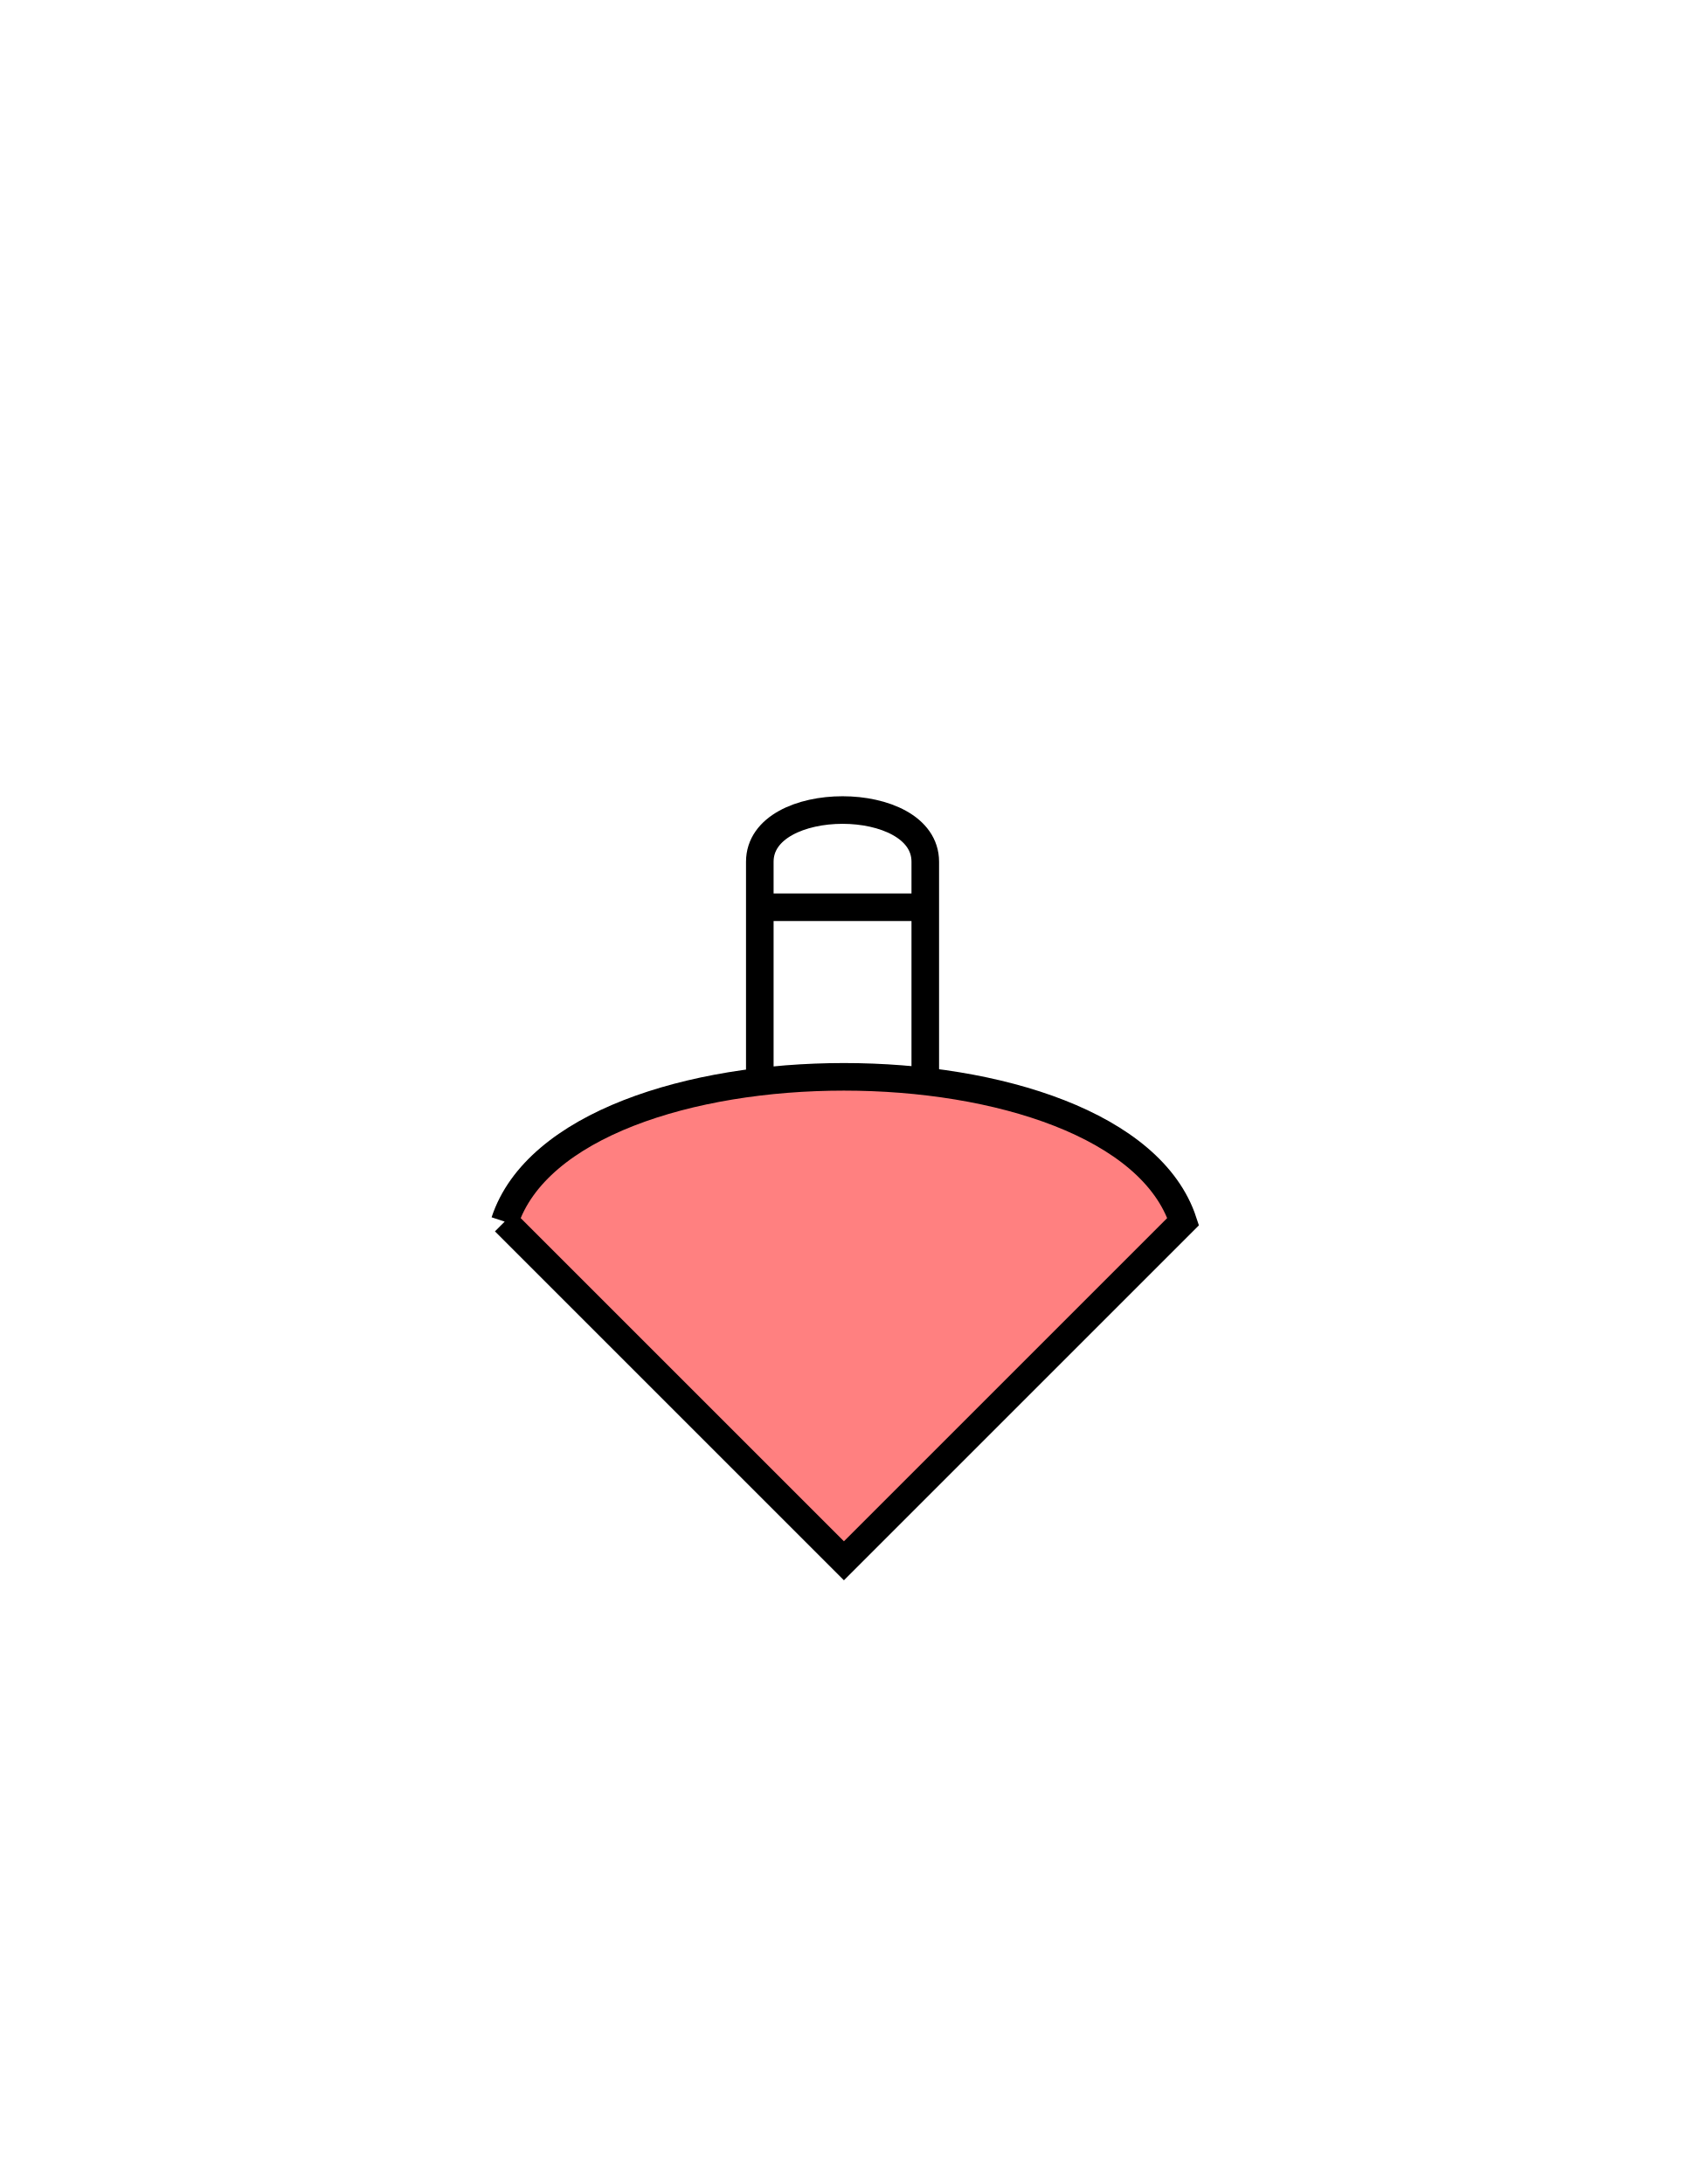
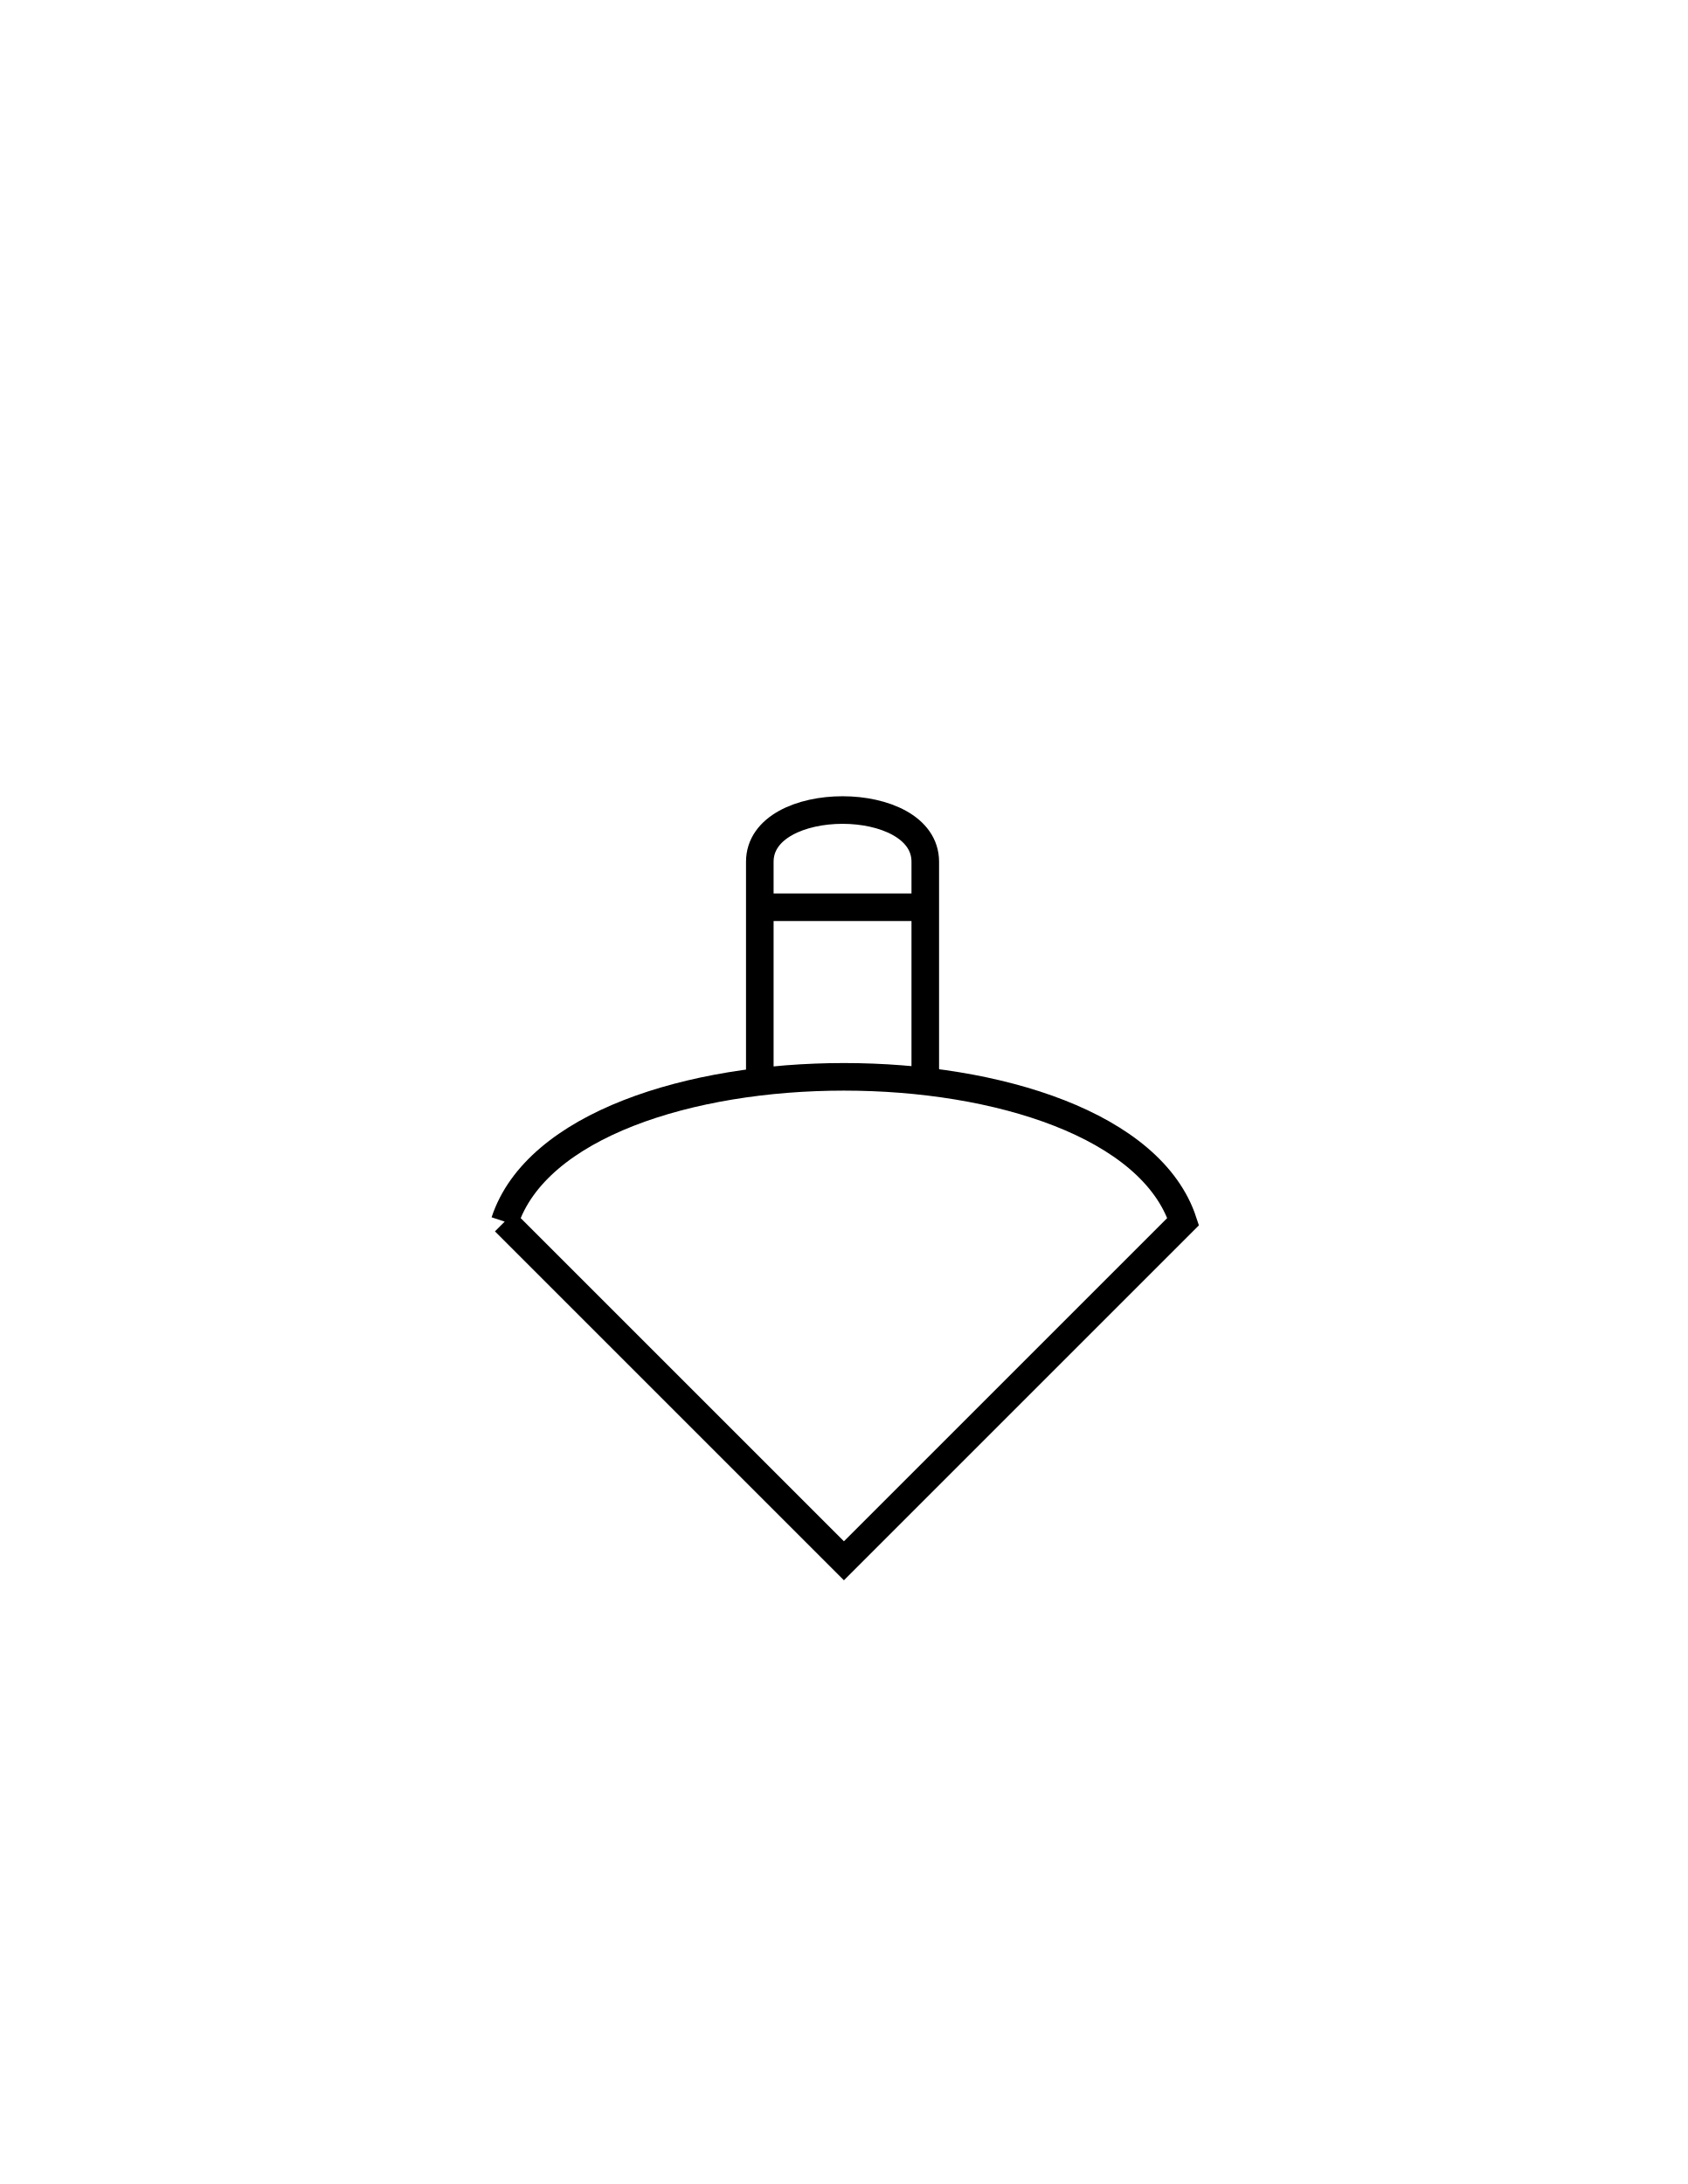
<svg xmlns="http://www.w3.org/2000/svg" version="1.1" id="Version_1.0" x="0px" y="0px" width="612px" height="792px" viewBox="0 0 612 792" style="enable-background:new 0 0 612 792;" xml:space="preserve">
  <g id="frame" style="display:none;">
    <polyline id="_x3C_path_x3E_" style="display:inline;fill:none;stroke:#3A58A7;stroke-width:5;stroke-linecap:square;" points="   306,568 479,395 306,222 133,395 306,568  " />
  </g>
  <g>
-     <path style="fill:none;stroke:#000000;stroke-width:10;" d="M275.5,444.5v-132c0-25,60-25,60,0v132" />
+     <path style="fill:none;stroke:#000000;stroke-width:10;" d="M335.5,390.5v-78c0-25-60-25-60,0v79.782" />
  </g>
  <g>
    <line style="fill:none;stroke:#000000;stroke-width:10;" x1="275" y1="329" x2="335" y2="329" />
  </g>
  <g>
-     <path style="fill:#FF8080;stroke:#000000;stroke-width:10;" d="M183,443c23-70,223-70,246,0L306,566L183,443" />
+     <path style="fill:none;stroke:#000000;stroke-width:10;" d="M183,443c23-70,223-70,246,0L306,566L183,443" />
  </g>
</svg>
